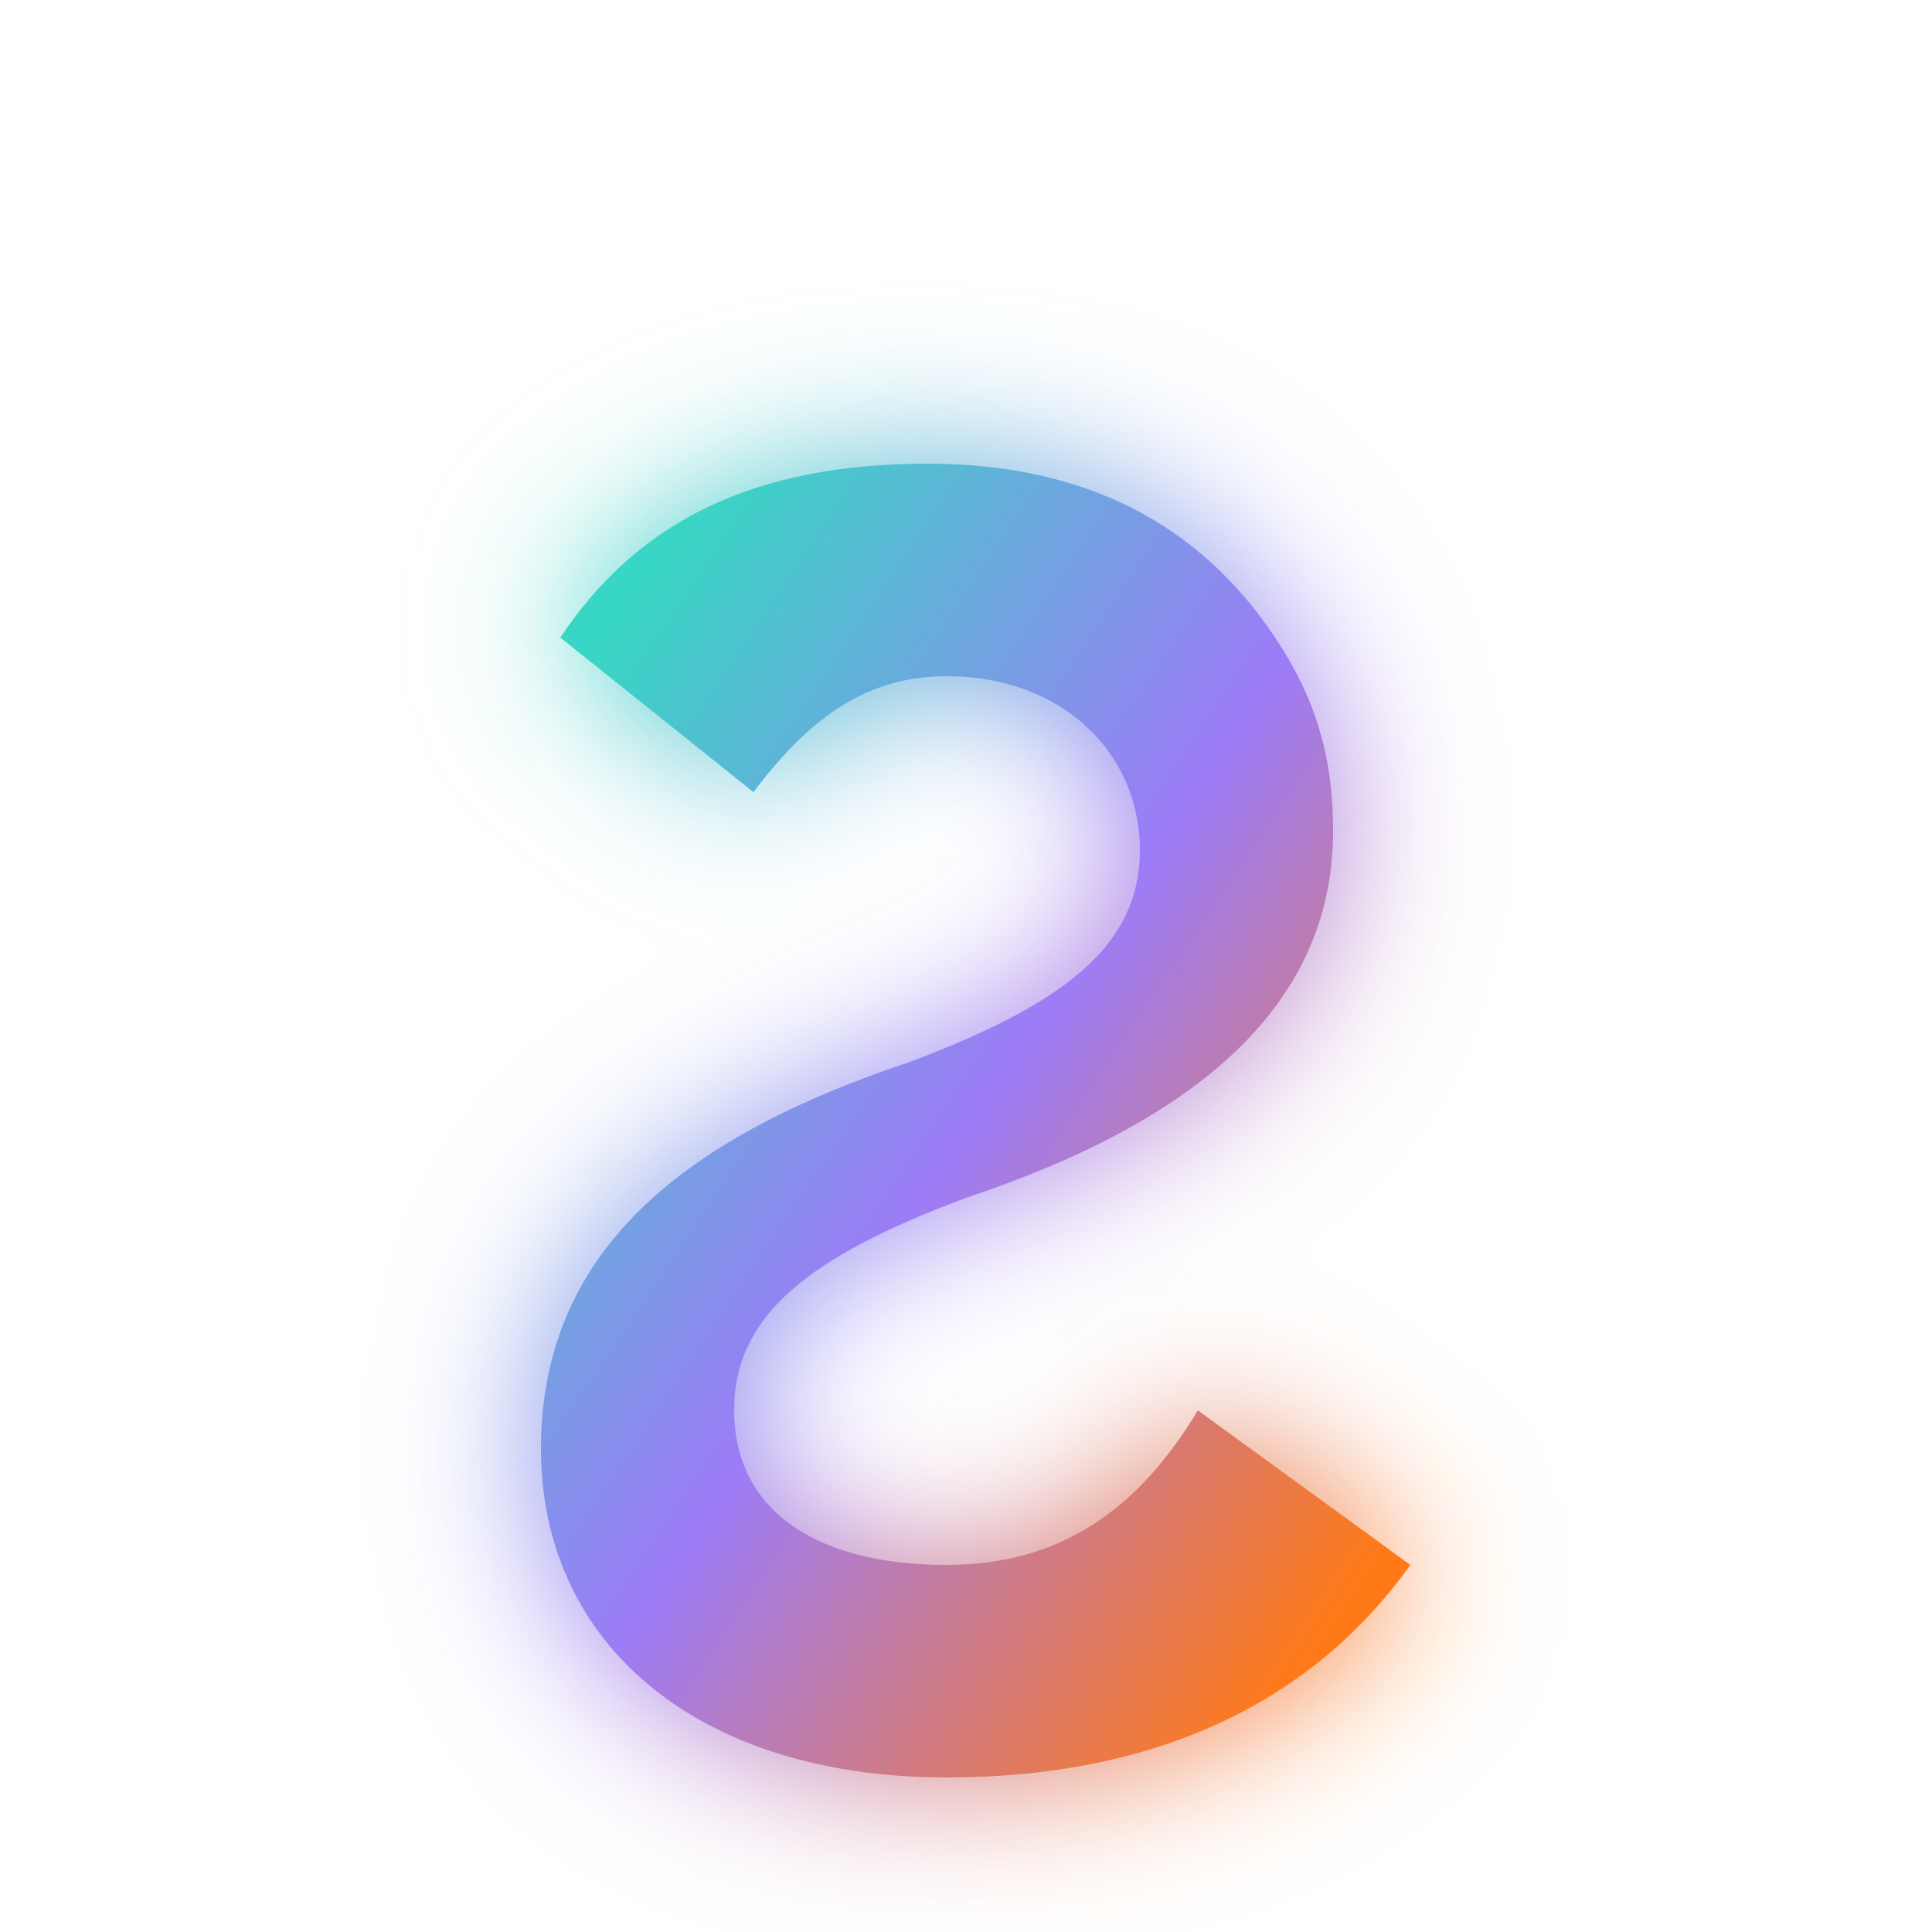
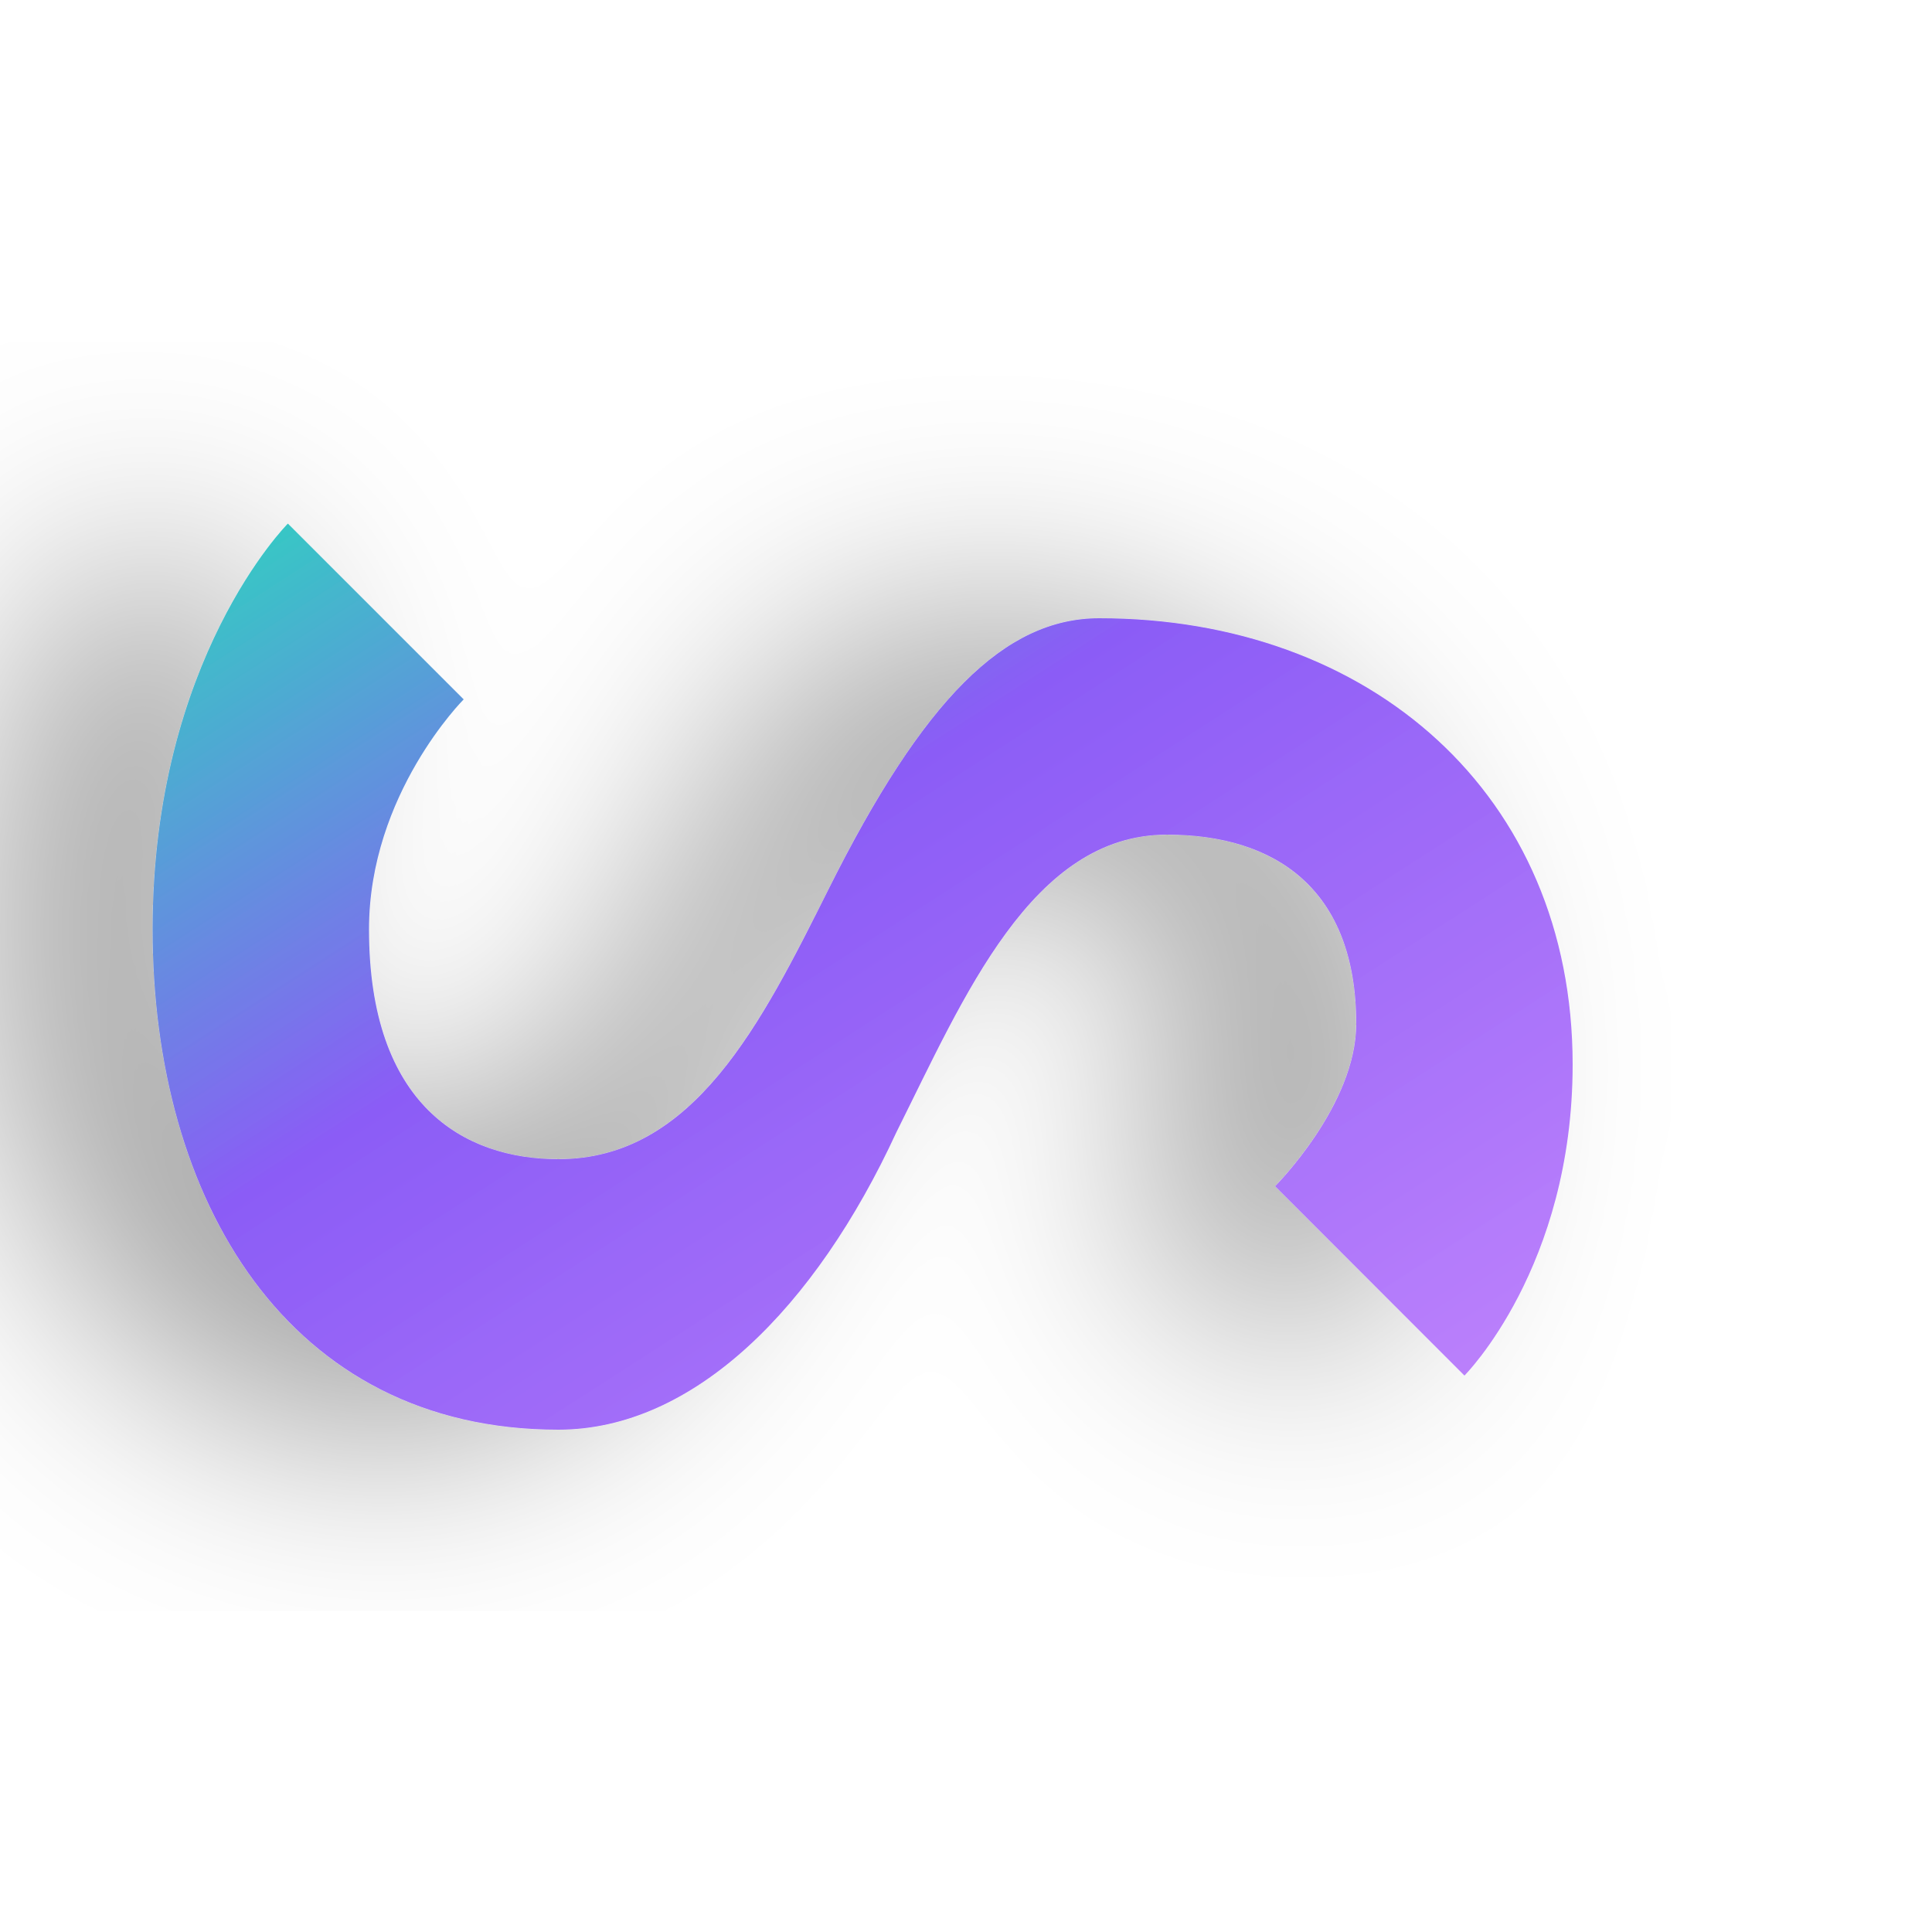
<svg xmlns="http://www.w3.org/2000/svg" viewBox="0 0 100 100" role="img" aria-labelledby="logo-title">
  <defs>
-     <linearGradient id="mark-grad" x1="10%" y1="90%" x2="90%" y2="10%">
-       <stop offset="0%" stop-color="#FF7A18" />
-       <stop offset="50%" stop-color="#9D7BF7" />
-       <stop offset="100%" stop-color="#38D6C4" />
+     <linearGradient id="mark-grad" x1="0%" y1="100%" x2="100%" y2="0%">
+       <stop offset="0%" stop-color="#2DD4BF" />
+       <stop offset="40%" stop-color="#8B5CF6" />
+       <stop offset="100%" stop-color="#C084FC" />
    </linearGradient>
-     <filter id="glow" x="-40%" y="-40%" width="180%" height="180%">
-       <feGaussianBlur stdDeviation="4" result="blur" />
-       <feMerge>
-         <feMergeNode in="blur" />
-         <feMergeNode in="SourceGraphic" />
-       </feMerge>
+     <filter id="shadow" x="-20%" y="-20%" width="140%" height="140%">
+       <feDropShadow dx="0" dy="8" stdDeviation="6" flood-color="#000000" flood-opacity="0.4" />
    </filter>
  </defs>
-   <g filter="url(#glow)" transform="translate(50 50) scale(-1 1) translate(-50 -50)">
-     <path d="M34 33C38 27 44 24 52 24C61 24 67 27 71 33L61 41C58 37 55 35 51 35C45 35 41 39 41 44C41 49 45 52 53 55C65 59 72 65 72 75C72 85 64 92 51 92C40 92 32 88 27 81L38 73C41 78 45 81 51 81C58 81 62 78 62 73C62 68 58 65 50 62C38 58 31 52 31 43C31 39 32 36 34 33Z" fill="url(#mark-grad)" />
+   <g transform="rotate(90 50 50)">
+     <g filter="url(#shadow)" transform="translate(18, 20)">
+       <path d="M 12 45             C 12 25, 25 10, 45 10            C 60 10, 68 18, 68 18            L 54 32            C 54 32, 48 26, 42 26            C 32 26, 28 32, 28 40            C 28 50, 40 55, 50 60            C 63 66, 72 75, 72 85            C 72 105, 55 115, 35 115            C 15 115, 5 105, 5 105            L 18 92            C 18 92, 25 99, 35 99            C 48 99, 52 92, 52 85            C 52 75, 42 70, 32 65            C 18 58, 12 52, 12 45 Z" fill="url(#mark-grad)" transform="scale(0.7) translate(8, -12)" />
+     </g>
  </g>
</svg>
